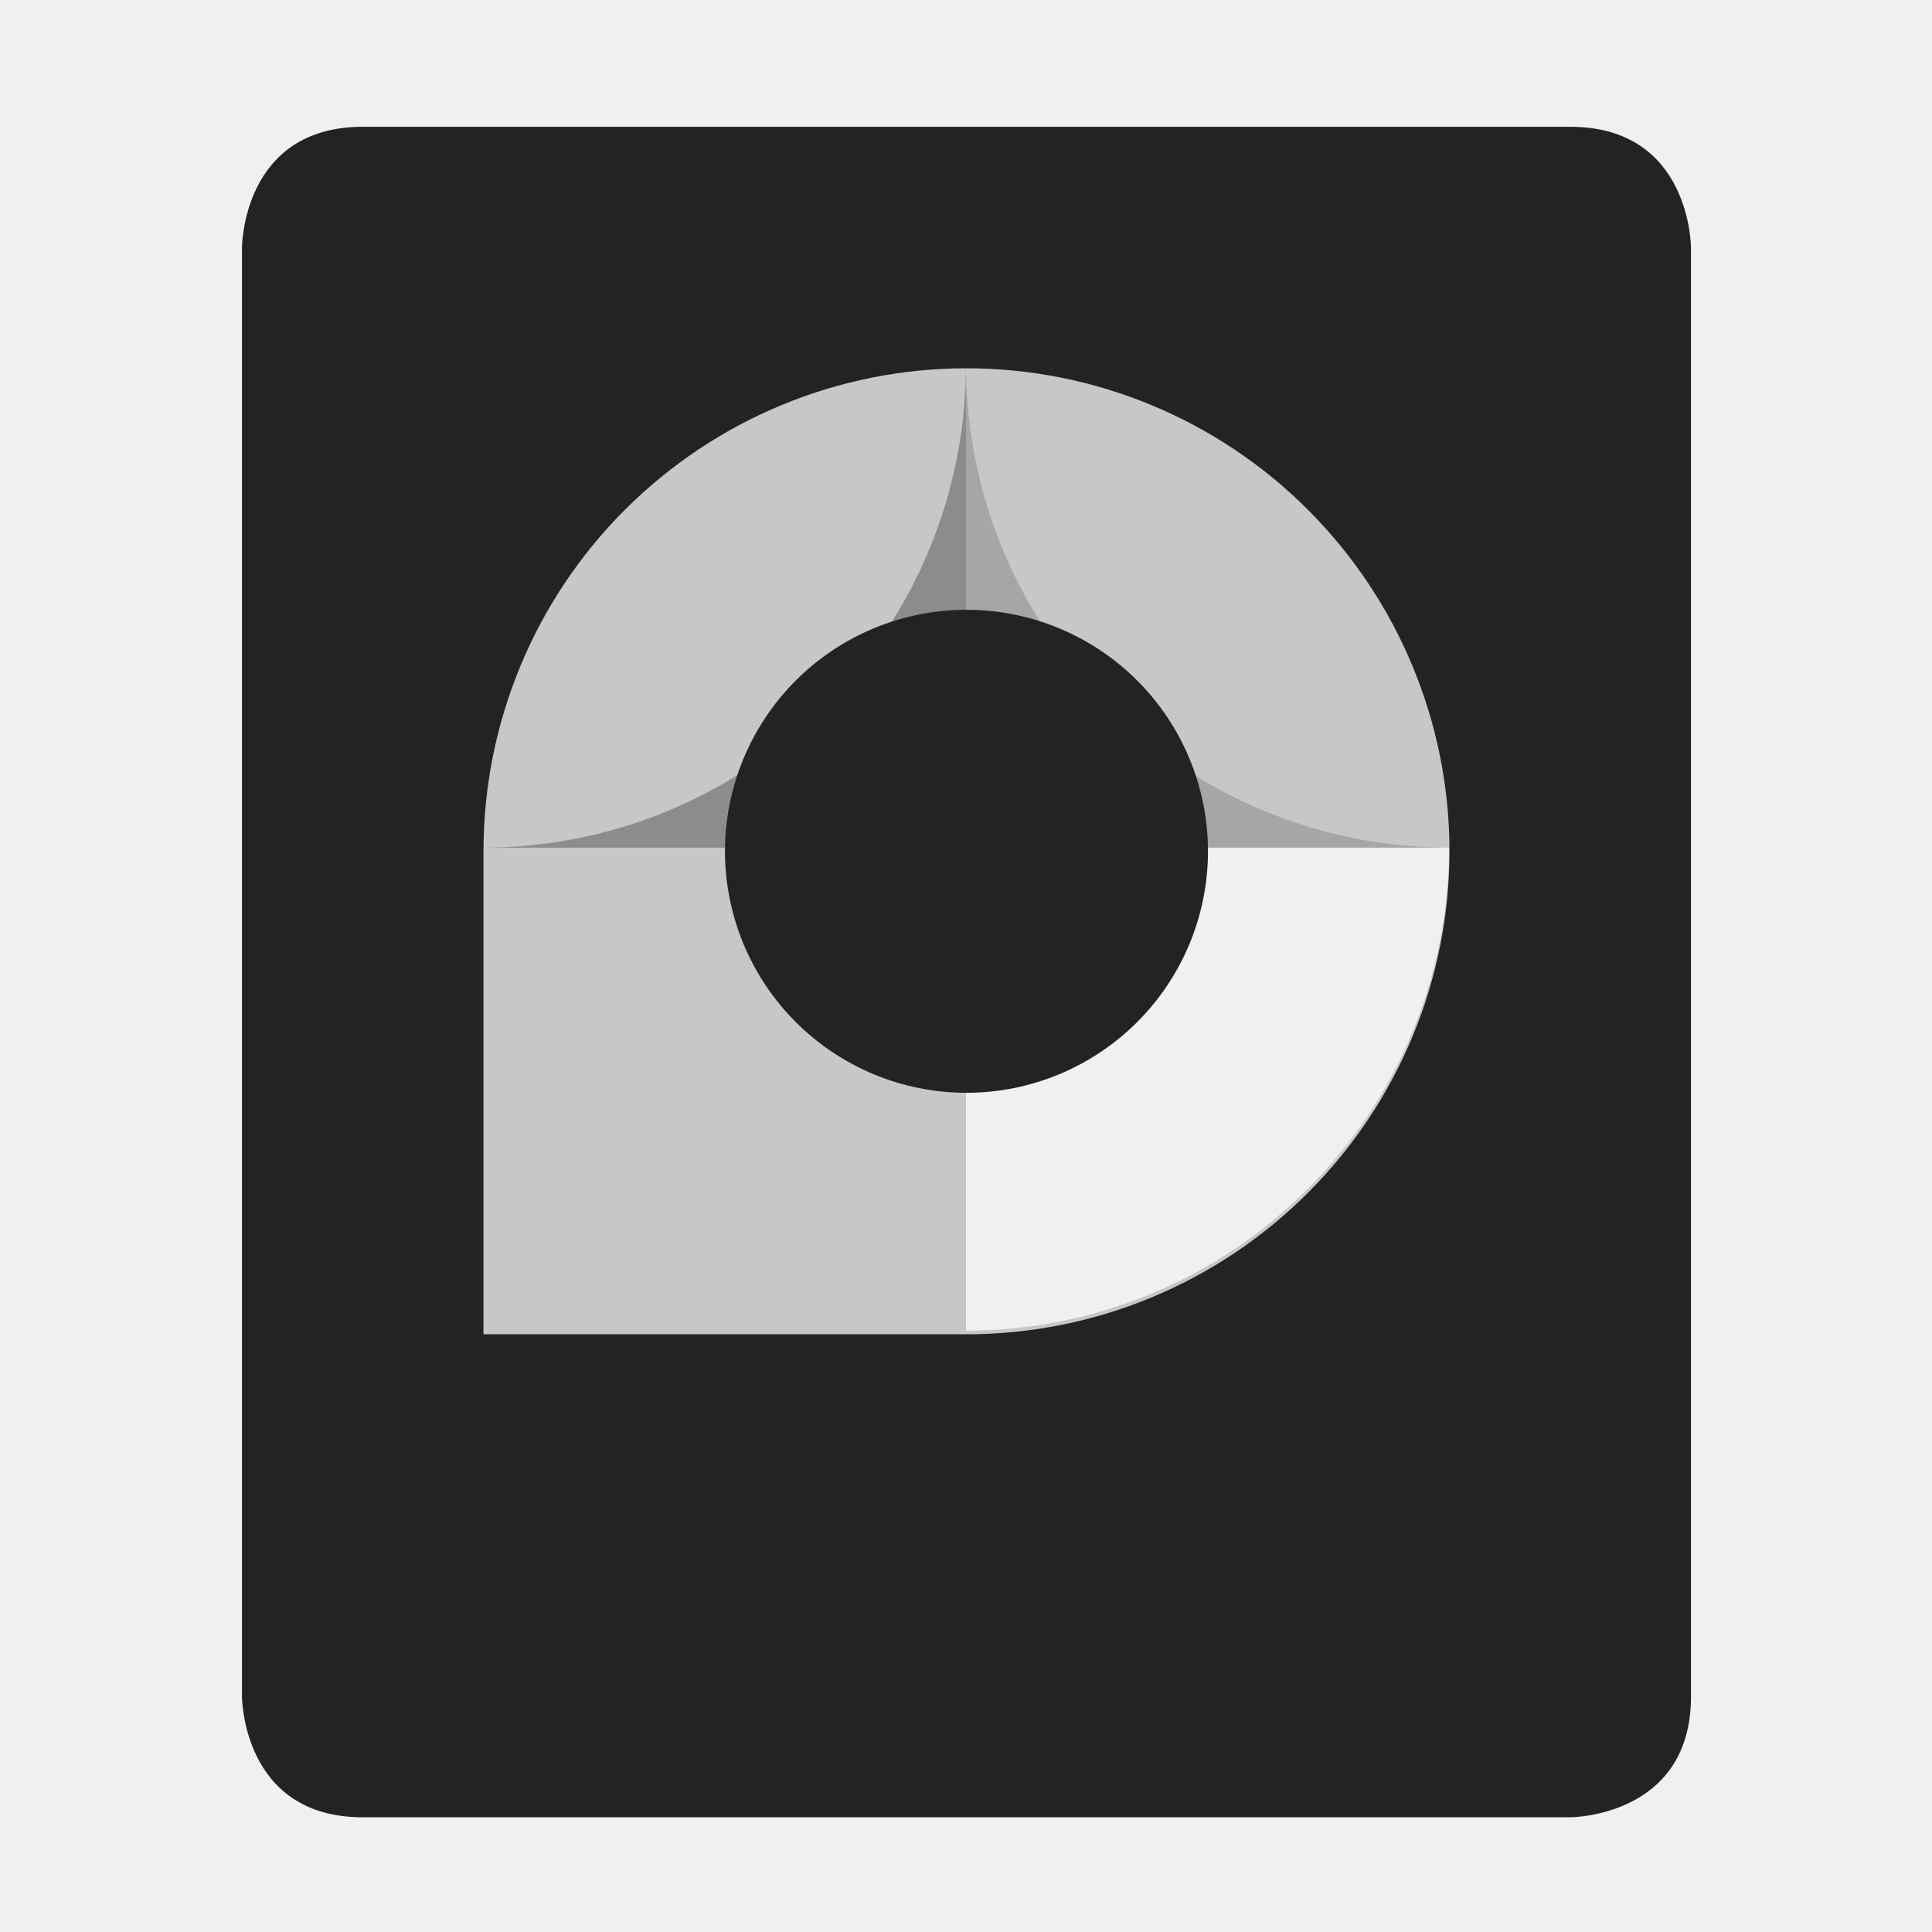
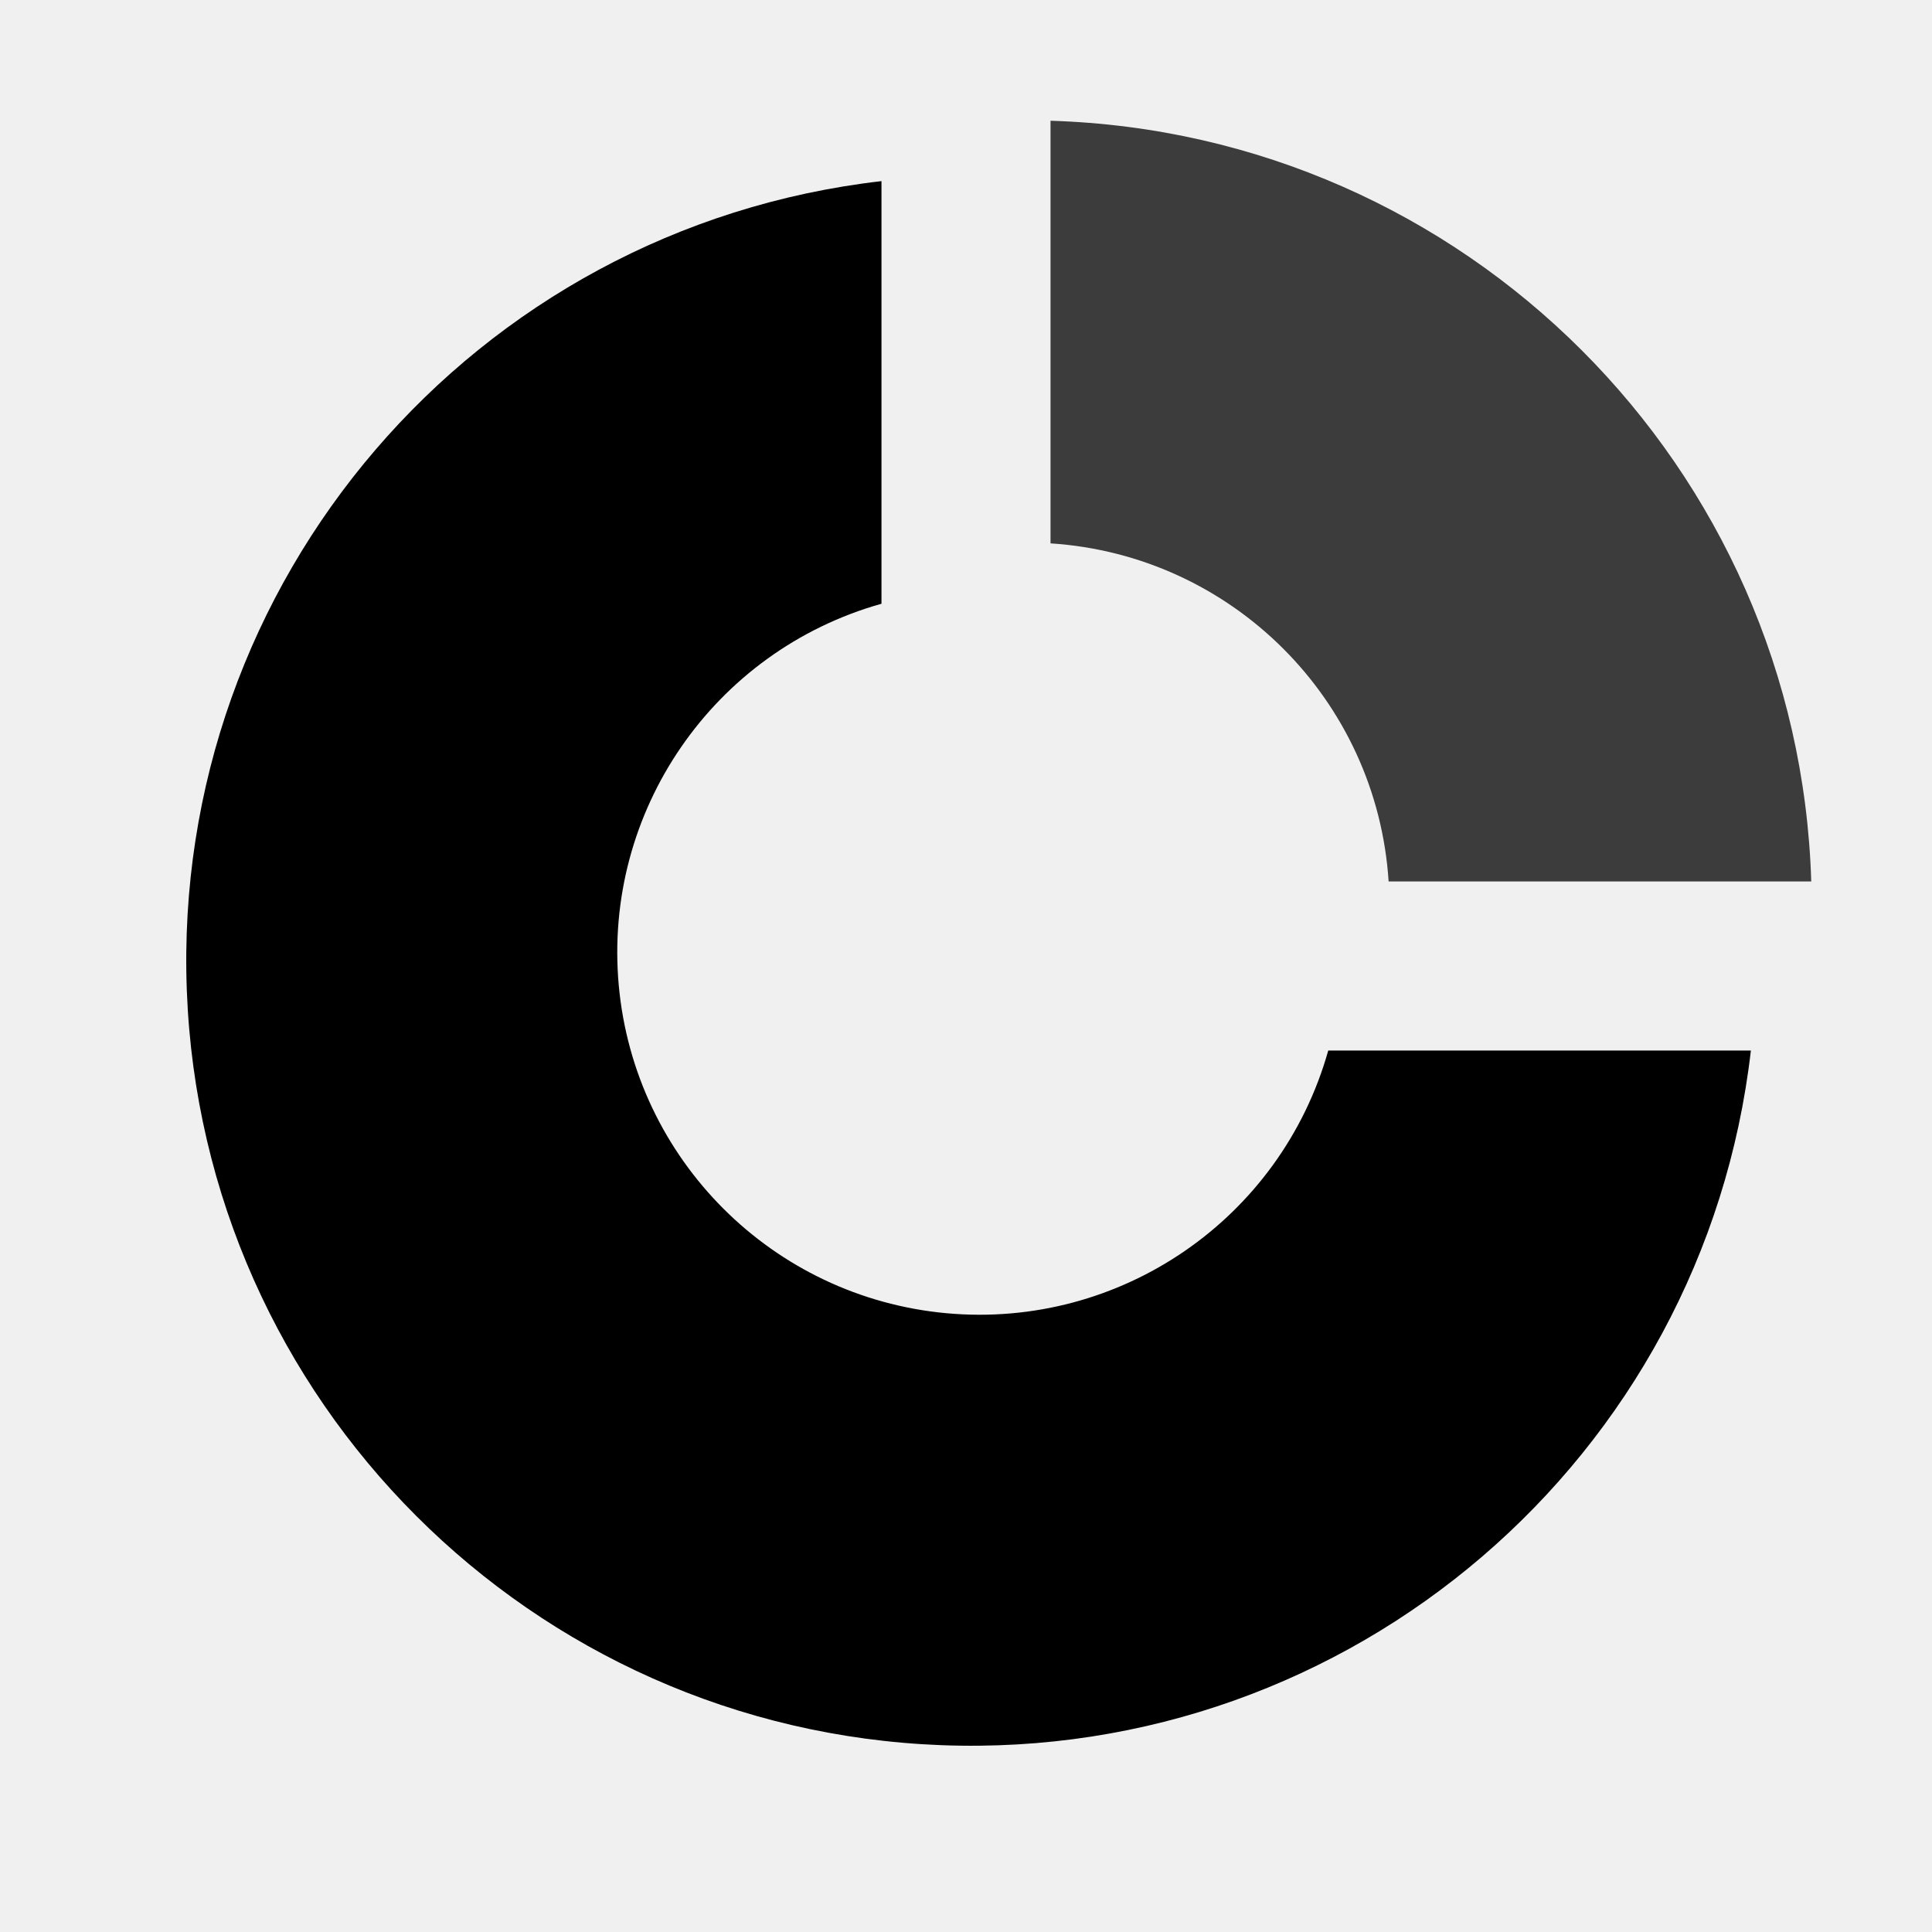
- <svg xmlns="http://www.w3.org/2000/svg" width="16" height="16" viewBox="0 0 16 16" fill="none">
-   <g clip-path="url(#clip0_1527_4624)">
-     <path d="M0 16.02V0.02H16V16.02H0Z" fill="#808080" fill-opacity="0.00" />
-     <path d="M3.004 1.05C2.004 1.05 2.004 2.05 2.004 2.05V14.05C2.004 14.05 2.004 15.05 3.004 15.05H13.004C13.004 15.05 14.004 15.05 14.004 14.05V2.05C14.004 2.05 14.004 1.05 13.004 1.05H3.004ZM8.004 3.05C9.065 3.05 10.082 3.471 10.832 4.222C11.582 4.972 12.004 5.989 12.004 7.05C12.004 8.111 11.582 9.128 10.832 9.878C10.082 10.629 9.065 11.05 8.004 11.05H4.004V7.05C4.004 5.989 4.425 4.972 5.175 4.222C5.926 3.471 6.943 3.05 8.004 3.05ZM8.004 5.05C7.473 5.05 6.965 5.261 6.59 5.636C6.215 6.011 6.004 6.52 6.004 7.05C6.004 7.58 6.215 8.089 6.59 8.464C6.965 8.839 7.473 9.05 8.004 9.05C8.534 9.05 9.043 8.839 9.418 8.464C9.793 8.089 10.004 7.58 10.004 7.05C10.004 6.52 9.793 6.011 9.418 5.636C9.043 5.261 8.534 5.05 8.004 5.05Z" fill="#232323" />
-     <path opacity="0.2" d="M4 2.02C3.446 2.02 3 2.466 3 3.02V12.02C3 12.574 3.446 13.02 4 13.02H12C12.554 13.02 13 12.574 13 12.02V3.02C13 2.466 12.554 2.02 12 2.02H4ZM8 7.02H12C12 8.081 11.579 9.098 10.828 9.848C10.078 10.599 9.061 11.02 8 11.02V7.02Z" fill="#232323" />
-     <path opacity="0.2" d="M4 7.02C5.061 7.02 6.078 6.599 6.828 5.848C7.579 5.098 8 4.081 8 3.02C8 4.081 8.421 5.098 9.172 5.848C9.922 6.599 10.939 7.02 12 7.02" fill="#232323" />
-     <path opacity="0.2" d="M4 7.02C5.061 7.02 6.078 6.599 6.828 5.848C7.579 5.098 8 4.081 8 3.02V7.02H4Z" fill="#232323" />
-   </g>
-   <defs>
-     <clipPath id="clip0_1527_4624">
-       <rect width="16" height="16" fill="white" transform="translate(0 0.0200195)" />
-     </clipPath>
-   </defs>
+ <svg xmlns="http://www.w3.org/2000/svg" width="16" height="16" viewBox="0 0 16 16">
+   <path d="M 7.3 1.5 A 6.5 6.5 0 1 0 14.5 8.7 H 11 A 3 3 0 1 1 7.3 5 V 1.5 Z" fill="currentColor" />
+   <path d="M 8.7 1 A 6.5 6.5 0 0 1 15 7.3 H 11.5 A 3 3 0 0 0 8.7 4.5 V 1 Z" fill="currentColor" opacity="0.75" />
</svg>
